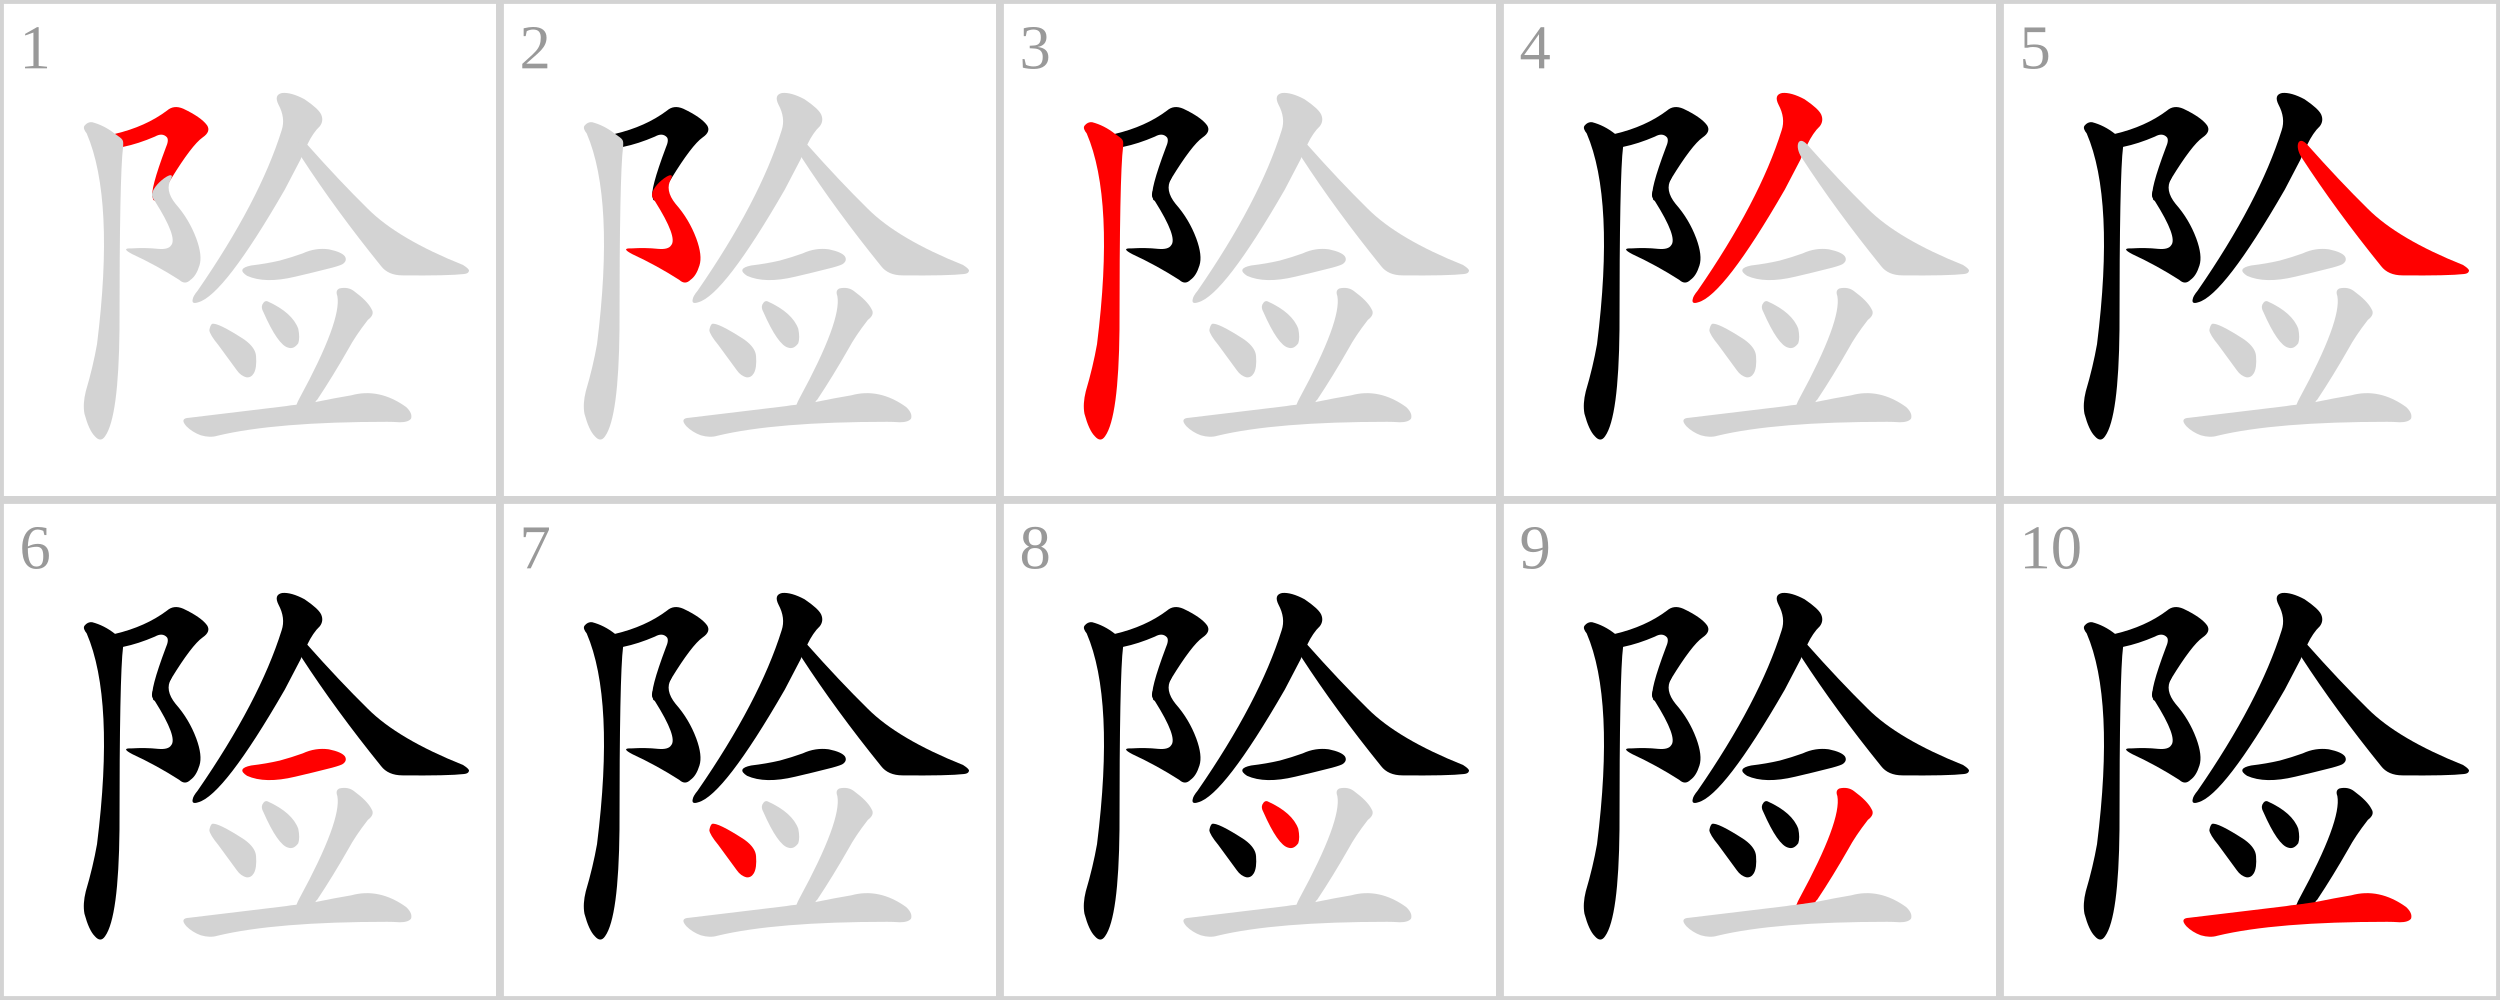
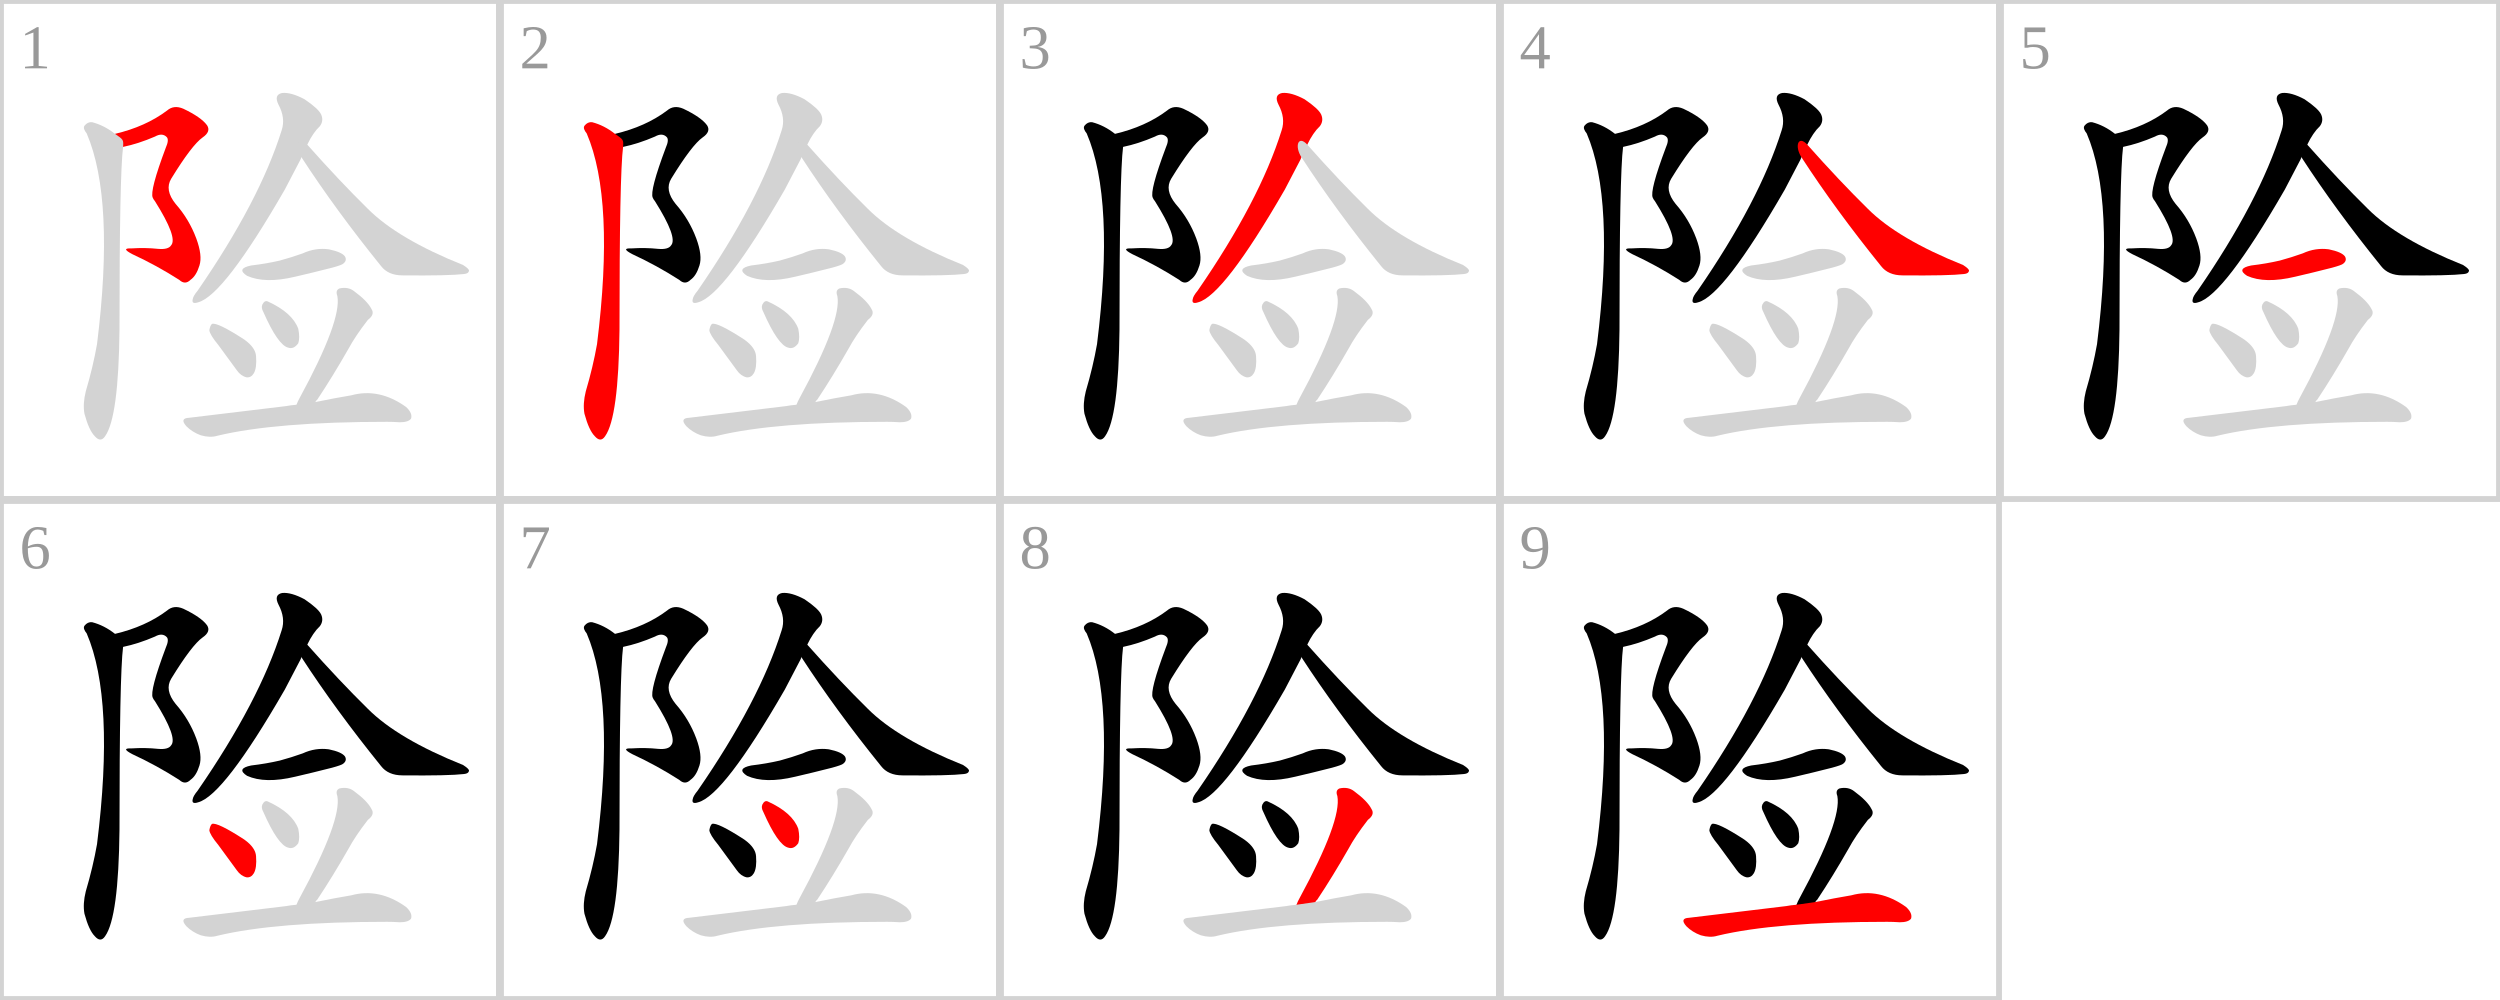
<svg xmlns="http://www.w3.org/2000/svg" version="1.1" width="640" height="256" viewBox="0 0 5120 2048">
  <g id="id0:id0" transform="translate(0.0,0)">
    <g id="id0:id0:id0" transform="matrix(1.0,0,0,1.0,0,0.0)">
      <g stroke="lightgray" stroke-width="4" transform="scale(4, 4)">
        <rect x="0" y="0" width="256" height="256" fill="white" stroke-width="4" />
      </g>
      <g transform="scale(0.92, -0.92) translate(60, -920)">
-         <path d="M 214 593 Q 248 600 285 616 Q 301 625 311 615 Q 317 609 309 591 Q 273 495 280 480 C 282 459 305 496 321 522 Q 367 597 391 614 Q 410 627 401 641 Q 388 659 348 678 Q 327 687 312 674 Q 264 638 196 622 C 167 615 185 586 214 593 Z" fill="red" />
-         <path d="M 280 480 Q 281 477 285 472 Q 336 391 321 374 Q 315 364 292 366 Q 264 369 232 367 Q 208 368 235 354 Q 289 329 339 297 Q 352 285 364 297 Q 377 306 384 329 Q 391 351 377 389 Q 361 432 331 466 Q 306 497 321 522 C 333 549 267 501 280 480 Z" fill="lightgray" />
+         <path d="M 214 593 Q 248 600 285 616 Q 301 625 311 615 Q 317 609 309 591 Q 273 495 280 480 Q 281 477 285 472 Q 336 391 321 374 Q 315 364 292 366 Q 264 369 232 367 Q 208 368 235 354 Q 289 329 339 297 Q 352 285 364 297 Q 377 306 384 329 Q 391 351 377 389 Q 361 432 331 466 Q 306 497 321 522 Q 367 597 391 614 Q 410 627 401 641 Q 388 659 348 678 Q 327 687 312 674 Q 264 638 196 622 C 167 614 185 586 214 593 Z" fill="red" />
        <path d="M 196 622 Q 172 641 145 648 Q 135 649 128 640 Q 124 634 133 623 Q 196 476 156 154 Q 147 103 131 49 Q 124 21 128 -1 Q 138 -38 151 -51 Q 164 -66 174 -51 Q 204 -9 206 186 Q 206 531 214 593 C 215 609 215 609 196 622 Z" fill="lightgray" />
        <path d="M 624 598 Q 637 625 652 639 Q 661 651 655 665 Q 649 678 618 699 Q 588 715 568 713 Q 549 709 560 687 Q 576 657 567 630 Q 518 473 380 273 Q 370 261 369 254 Q 366 242 381 247 Q 438 262 574 498 L 609 565 Q 610 568 611 570 L 624 598 Z" fill="lightgray" />
        <path d="M 611 570 Q 687 453 788 328 Q 804 307 836 307 Q 939 306 973 310 Q 983 311 984 317 Q 985 321 971 330 Q 826 388 759 455 Q 695 518 624 598 C 604 620 595 595 611 570 Z" fill="lightgray" />
        <path d="M 499 329 Q 465 322 490 306 Q 530 288 597 304 Q 636 313 679 324 Q 701 330 704 333 Q 713 340 708 349 Q 701 359 672 365 Q 642 369 614 356 Q 589 347 563 340 Q 533 333 499 329 Z" fill="lightgray" />
        <path d="M 426 152 L 467 96 Q 476 83 489 80 Q 499 79 505 89 Q 512 101 510 127 Q 509 146 484 164 Q 424 203 412 199 Q 408 196 406 185 Q 407 175 426 152 Z" fill="lightgray" />
        <path d="M 526 226 Q 559 151 582 146 Q 594 142 604 156 Q 608 168 604 188 Q 591 224 536 249 Q 529 252 524 242 Q 521 235 526 226 Z" fill="lightgray" />
        <path d="M 642 25 Q 643 28 646 30 Q 680 81 716 144 Q 731 172 759 208 Q 775 220 767 232 Q 758 250 728 272 Q 715 282 696 278 Q 686 274 691 261 Q 701 207 607 34 Q 603 27 600 19 C 588 -9 624 1 642 25 Z" fill="lightgray" />
        <path d="M 600 19 Q 587 18 577 16 L 361 -10 Q 339 -11 355 -29 Q 368 -42 387 -49 Q 408 -55 424 -50 Q 553 -19 802 -19 Q 815 -19 830 -20 Q 849 -20 855 -12 Q 859 0 844 14 Q 784 57 722 40 Q 686 34 642 25 L 600 19 Z" fill="lightgray" />
      </g>
      <text x="40" y="140" font-size="128" fill="#999999">1</text>
    </g>
    <g id="id0:id1:id1" transform="matrix(1.0,0,0,1.0,1024,0.0)">
      <g stroke="lightgray" stroke-width="4" transform="scale(4, 4)">
        <rect x="0" y="0" width="256" height="256" fill="white" stroke-width="4" />
      </g>
      <g transform="scale(0.92, -0.92) translate(60, -920)">
-         <path d="M 214 593 Q 248 600 285 616 Q 301 625 311 615 Q 317 609 309 591 Q 273 495 280 480 C 282 459 305 496 321 522 Q 367 597 391 614 Q 410 627 401 641 Q 388 659 348 678 Q 327 687 312 674 Q 264 638 196 622 C 167 615 185 586 214 593 Z" fill="black" />
-         <path d="M 280 480 Q 281 477 285 472 Q 336 391 321 374 Q 315 364 292 366 Q 264 369 232 367 Q 208 368 235 354 Q 289 329 339 297 Q 352 285 364 297 Q 377 306 384 329 Q 391 351 377 389 Q 361 432 331 466 Q 306 497 321 522 C 333 549 267 501 280 480 Z" fill="red" />
-         <path d="M 196 622 Q 172 641 145 648 Q 135 649 128 640 Q 124 634 133 623 Q 196 476 156 154 Q 147 103 131 49 Q 124 21 128 -1 Q 138 -38 151 -51 Q 164 -66 174 -51 Q 204 -9 206 186 Q 206 531 214 593 C 215 609 215 609 196 622 Z" fill="lightgray" />
+         <path d="M 214 593 Q 248 600 285 616 Q 301 625 311 615 Q 317 609 309 591 Q 273 495 280 480 Q 281 477 285 472 Q 336 391 321 374 Q 315 364 292 366 Q 264 369 232 367 Q 208 368 235 354 Q 289 329 339 297 Q 352 285 364 297 Q 377 306 384 329 Q 391 351 377 389 Q 361 432 331 466 Q 306 497 321 522 Q 367 597 391 614 Q 410 627 401 641 Q 388 659 348 678 Q 327 687 312 674 Q 264 638 196 622 C 167 614 185 586 214 593 Z" fill="black" />
+         <path d="M 196 622 Q 172 641 145 648 Q 135 649 128 640 Q 124 634 133 623 Q 196 476 156 154 Q 147 103 131 49 Q 124 21 128 -1 Q 138 -38 151 -51 Q 164 -66 174 -51 Q 204 -9 206 186 Q 206 531 214 593 C 215 609 215 609 196 622 Z" fill="red" />
        <path d="M 624 598 Q 637 625 652 639 Q 661 651 655 665 Q 649 678 618 699 Q 588 715 568 713 Q 549 709 560 687 Q 576 657 567 630 Q 518 473 380 273 Q 370 261 369 254 Q 366 242 381 247 Q 438 262 574 498 L 609 565 Q 610 568 611 570 L 624 598 Z" fill="lightgray" />
        <path d="M 611 570 Q 687 453 788 328 Q 804 307 836 307 Q 939 306 973 310 Q 983 311 984 317 Q 985 321 971 330 Q 826 388 759 455 Q 695 518 624 598 C 604 620 595 595 611 570 Z" fill="lightgray" />
        <path d="M 499 329 Q 465 322 490 306 Q 530 288 597 304 Q 636 313 679 324 Q 701 330 704 333 Q 713 340 708 349 Q 701 359 672 365 Q 642 369 614 356 Q 589 347 563 340 Q 533 333 499 329 Z" fill="lightgray" />
        <path d="M 426 152 L 467 96 Q 476 83 489 80 Q 499 79 505 89 Q 512 101 510 127 Q 509 146 484 164 Q 424 203 412 199 Q 408 196 406 185 Q 407 175 426 152 Z" fill="lightgray" />
        <path d="M 526 226 Q 559 151 582 146 Q 594 142 604 156 Q 608 168 604 188 Q 591 224 536 249 Q 529 252 524 242 Q 521 235 526 226 Z" fill="lightgray" />
        <path d="M 642 25 Q 643 28 646 30 Q 680 81 716 144 Q 731 172 759 208 Q 775 220 767 232 Q 758 250 728 272 Q 715 282 696 278 Q 686 274 691 261 Q 701 207 607 34 Q 603 27 600 19 C 588 -9 624 1 642 25 Z" fill="lightgray" />
        <path d="M 600 19 Q 587 18 577 16 L 361 -10 Q 339 -11 355 -29 Q 368 -42 387 -49 Q 408 -55 424 -50 Q 553 -19 802 -19 Q 815 -19 830 -20 Q 849 -20 855 -12 Q 859 0 844 14 Q 784 57 722 40 Q 686 34 642 25 L 600 19 Z" fill="lightgray" />
      </g>
      <text x="40" y="140" font-size="128" fill="#999999">2</text>
    </g>
    <g id="id0:id2:id2" transform="matrix(1.0,0,0,1.0,2048,0.0)">
      <g stroke="lightgray" stroke-width="4" transform="scale(4, 4)">
        <rect x="0" y="0" width="256" height="256" fill="white" stroke-width="4" />
      </g>
      <g transform="scale(0.92, -0.92) translate(60, -920)">
-         <path d="M 214 593 Q 248 600 285 616 Q 301 625 311 615 Q 317 609 309 591 Q 273 495 280 480 C 282 459 305 496 321 522 Q 367 597 391 614 Q 410 627 401 641 Q 388 659 348 678 Q 327 687 312 674 Q 264 638 196 622 C 167 615 185 586 214 593 Z" fill="black" />
-         <path d="M 280 480 Q 281 477 285 472 Q 336 391 321 374 Q 315 364 292 366 Q 264 369 232 367 Q 208 368 235 354 Q 289 329 339 297 Q 352 285 364 297 Q 377 306 384 329 Q 391 351 377 389 Q 361 432 331 466 Q 306 497 321 522 C 333 549 267 501 280 480 Z" fill="black" />
-         <path d="M 196 622 Q 172 641 145 648 Q 135 649 128 640 Q 124 634 133 623 Q 196 476 156 154 Q 147 103 131 49 Q 124 21 128 -1 Q 138 -38 151 -51 Q 164 -66 174 -51 Q 204 -9 206 186 Q 206 531 214 593 C 215 609 215 609 196 622 Z" fill="red" />
-         <path d="M 624 598 Q 637 625 652 639 Q 661 651 655 665 Q 649 678 618 699 Q 588 715 568 713 Q 549 709 560 687 Q 576 657 567 630 Q 518 473 380 273 Q 370 261 369 254 Q 366 242 381 247 Q 438 262 574 498 L 609 565 Q 610 568 611 570 L 624 598 Z" fill="lightgray" />
+         <path d="M 214 593 Q 248 600 285 616 Q 301 625 311 615 Q 317 609 309 591 Q 273 495 280 480 Q 281 477 285 472 Q 336 391 321 374 Q 315 364 292 366 Q 264 369 232 367 Q 208 368 235 354 Q 289 329 339 297 Q 352 285 364 297 Q 377 306 384 329 Q 391 351 377 389 Q 361 432 331 466 Q 306 497 321 522 Q 367 597 391 614 Q 410 627 401 641 Q 388 659 348 678 Q 327 687 312 674 Q 264 638 196 622 C 167 614 185 586 214 593 Z" fill="black" />
+         <path d="M 196 622 Q 172 641 145 648 Q 135 649 128 640 Q 124 634 133 623 Q 196 476 156 154 Q 147 103 131 49 Q 124 21 128 -1 Q 138 -38 151 -51 Q 164 -66 174 -51 Q 204 -9 206 186 Q 206 531 214 593 C 215 609 215 609 196 622 Z" fill="black" />
+         <path d="M 624 598 Q 637 625 652 639 Q 661 651 655 665 Q 649 678 618 699 Q 588 715 568 713 Q 549 709 560 687 Q 576 657 567 630 Q 518 473 380 273 Q 370 261 369 254 Q 366 242 381 247 Q 438 262 574 498 L 609 565 Q 610 568 611 570 L 624 598 Z" fill="red" />
        <path d="M 611 570 Q 687 453 788 328 Q 804 307 836 307 Q 939 306 973 310 Q 983 311 984 317 Q 985 321 971 330 Q 826 388 759 455 Q 695 518 624 598 C 604 620 595 595 611 570 Z" fill="lightgray" />
        <path d="M 499 329 Q 465 322 490 306 Q 530 288 597 304 Q 636 313 679 324 Q 701 330 704 333 Q 713 340 708 349 Q 701 359 672 365 Q 642 369 614 356 Q 589 347 563 340 Q 533 333 499 329 Z" fill="lightgray" />
        <path d="M 426 152 L 467 96 Q 476 83 489 80 Q 499 79 505 89 Q 512 101 510 127 Q 509 146 484 164 Q 424 203 412 199 Q 408 196 406 185 Q 407 175 426 152 Z" fill="lightgray" />
        <path d="M 526 226 Q 559 151 582 146 Q 594 142 604 156 Q 608 168 604 188 Q 591 224 536 249 Q 529 252 524 242 Q 521 235 526 226 Z" fill="lightgray" />
        <path d="M 642 25 Q 643 28 646 30 Q 680 81 716 144 Q 731 172 759 208 Q 775 220 767 232 Q 758 250 728 272 Q 715 282 696 278 Q 686 274 691 261 Q 701 207 607 34 Q 603 27 600 19 C 588 -9 624 1 642 25 Z" fill="lightgray" />
        <path d="M 600 19 Q 587 18 577 16 L 361 -10 Q 339 -11 355 -29 Q 368 -42 387 -49 Q 408 -55 424 -50 Q 553 -19 802 -19 Q 815 -19 830 -20 Q 849 -20 855 -12 Q 859 0 844 14 Q 784 57 722 40 Q 686 34 642 25 L 600 19 Z" fill="lightgray" />
      </g>
      <text x="40" y="140" font-size="128" fill="#999999">3</text>
    </g>
    <g id="id0:id3:id3" transform="matrix(1.0,0,0,1.0,3072,0.0)">
      <g stroke="lightgray" stroke-width="4" transform="scale(4, 4)">
        <rect x="0" y="0" width="256" height="256" fill="white" stroke-width="4" />
      </g>
      <g transform="scale(0.92, -0.92) translate(60, -920)">
-         <path d="M 214 593 Q 248 600 285 616 Q 301 625 311 615 Q 317 609 309 591 Q 273 495 280 480 C 282 459 305 496 321 522 Q 367 597 391 614 Q 410 627 401 641 Q 388 659 348 678 Q 327 687 312 674 Q 264 638 196 622 C 167 615 185 586 214 593 Z" fill="black" />
-         <path d="M 280 480 Q 281 477 285 472 Q 336 391 321 374 Q 315 364 292 366 Q 264 369 232 367 Q 208 368 235 354 Q 289 329 339 297 Q 352 285 364 297 Q 377 306 384 329 Q 391 351 377 389 Q 361 432 331 466 Q 306 497 321 522 C 333 549 267 501 280 480 Z" fill="black" />
+         <path d="M 214 593 Q 248 600 285 616 Q 301 625 311 615 Q 317 609 309 591 Q 273 495 280 480 Q 281 477 285 472 Q 336 391 321 374 Q 315 364 292 366 Q 264 369 232 367 Q 208 368 235 354 Q 289 329 339 297 Q 352 285 364 297 Q 377 306 384 329 Q 391 351 377 389 Q 361 432 331 466 Q 306 497 321 522 Q 367 597 391 614 Q 410 627 401 641 Q 388 659 348 678 Q 327 687 312 674 Q 264 638 196 622 C 167 614 185 586 214 593 Z" fill="black" />
        <path d="M 196 622 Q 172 641 145 648 Q 135 649 128 640 Q 124 634 133 623 Q 196 476 156 154 Q 147 103 131 49 Q 124 21 128 -1 Q 138 -38 151 -51 Q 164 -66 174 -51 Q 204 -9 206 186 Q 206 531 214 593 C 215 609 215 609 196 622 Z" fill="black" />
-         <path d="M 624 598 Q 637 625 652 639 Q 661 651 655 665 Q 649 678 618 699 Q 588 715 568 713 Q 549 709 560 687 Q 576 657 567 630 Q 518 473 380 273 Q 370 261 369 254 Q 366 242 381 247 Q 438 262 574 498 L 609 565 Q 610 568 611 570 L 624 598 Z" fill="red" />
-         <path d="M 611 570 Q 687 453 788 328 Q 804 307 836 307 Q 939 306 973 310 Q 983 311 984 317 Q 985 321 971 330 Q 826 388 759 455 Q 695 518 624 598 C 604 620 595 595 611 570 Z" fill="lightgray" />
+         <path d="M 624 598 Q 637 625 652 639 Q 661 651 655 665 Q 649 678 618 699 Q 588 715 568 713 Q 549 709 560 687 Q 576 657 567 630 Q 518 473 380 273 Q 370 261 369 254 Q 366 242 381 247 Q 438 262 574 498 L 609 565 Q 610 568 611 570 L 624 598 Z" fill="black" />
+         <path d="M 611 570 Q 687 453 788 328 Q 804 307 836 307 Q 939 306 973 310 Q 983 311 984 317 Q 985 321 971 330 Q 826 388 759 455 Q 695 518 624 598 C 604 620 595 595 611 570 Z" fill="red" />
        <path d="M 499 329 Q 465 322 490 306 Q 530 288 597 304 Q 636 313 679 324 Q 701 330 704 333 Q 713 340 708 349 Q 701 359 672 365 Q 642 369 614 356 Q 589 347 563 340 Q 533 333 499 329 Z" fill="lightgray" />
        <path d="M 426 152 L 467 96 Q 476 83 489 80 Q 499 79 505 89 Q 512 101 510 127 Q 509 146 484 164 Q 424 203 412 199 Q 408 196 406 185 Q 407 175 426 152 Z" fill="lightgray" />
        <path d="M 526 226 Q 559 151 582 146 Q 594 142 604 156 Q 608 168 604 188 Q 591 224 536 249 Q 529 252 524 242 Q 521 235 526 226 Z" fill="lightgray" />
        <path d="M 642 25 Q 643 28 646 30 Q 680 81 716 144 Q 731 172 759 208 Q 775 220 767 232 Q 758 250 728 272 Q 715 282 696 278 Q 686 274 691 261 Q 701 207 607 34 Q 603 27 600 19 C 588 -9 624 1 642 25 Z" fill="lightgray" />
        <path d="M 600 19 Q 587 18 577 16 L 361 -10 Q 339 -11 355 -29 Q 368 -42 387 -49 Q 408 -55 424 -50 Q 553 -19 802 -19 Q 815 -19 830 -20 Q 849 -20 855 -12 Q 859 0 844 14 Q 784 57 722 40 Q 686 34 642 25 L 600 19 Z" fill="lightgray" />
      </g>
      <text x="40" y="140" font-size="128" fill="#999999">4</text>
    </g>
    <g id="id0:id4:id4" transform="matrix(1.0,0,0,1.0,4096,0.0)">
      <g stroke="lightgray" stroke-width="4" transform="scale(4, 4)">
        <rect x="0" y="0" width="256" height="256" fill="white" stroke-width="4" />
      </g>
      <g transform="scale(0.92, -0.92) translate(60, -920)">
-         <path d="M 214 593 Q 248 600 285 616 Q 301 625 311 615 Q 317 609 309 591 Q 273 495 280 480 C 282 459 305 496 321 522 Q 367 597 391 614 Q 410 627 401 641 Q 388 659 348 678 Q 327 687 312 674 Q 264 638 196 622 C 167 615 185 586 214 593 Z" fill="black" />
-         <path d="M 280 480 Q 281 477 285 472 Q 336 391 321 374 Q 315 364 292 366 Q 264 369 232 367 Q 208 368 235 354 Q 289 329 339 297 Q 352 285 364 297 Q 377 306 384 329 Q 391 351 377 389 Q 361 432 331 466 Q 306 497 321 522 C 333 549 267 501 280 480 Z" fill="black" />
+         <path d="M 214 593 Q 248 600 285 616 Q 301 625 311 615 Q 317 609 309 591 Q 273 495 280 480 Q 281 477 285 472 Q 336 391 321 374 Q 315 364 292 366 Q 264 369 232 367 Q 208 368 235 354 Q 289 329 339 297 Q 352 285 364 297 Q 377 306 384 329 Q 391 351 377 389 Q 361 432 331 466 Q 306 497 321 522 Q 367 597 391 614 Q 410 627 401 641 Q 388 659 348 678 Q 327 687 312 674 Q 264 638 196 622 C 167 614 185 586 214 593 Z" fill="black" />
        <path d="M 196 622 Q 172 641 145 648 Q 135 649 128 640 Q 124 634 133 623 Q 196 476 156 154 Q 147 103 131 49 Q 124 21 128 -1 Q 138 -38 151 -51 Q 164 -66 174 -51 Q 204 -9 206 186 Q 206 531 214 593 C 215 609 215 609 196 622 Z" fill="black" />
        <path d="M 624 598 Q 637 625 652 639 Q 661 651 655 665 Q 649 678 618 699 Q 588 715 568 713 Q 549 709 560 687 Q 576 657 567 630 Q 518 473 380 273 Q 370 261 369 254 Q 366 242 381 247 Q 438 262 574 498 L 609 565 Q 610 568 611 570 L 624 598 Z" fill="black" />
-         <path d="M 611 570 Q 687 453 788 328 Q 804 307 836 307 Q 939 306 973 310 Q 983 311 984 317 Q 985 321 971 330 Q 826 388 759 455 Q 695 518 624 598 C 604 620 595 595 611 570 Z" fill="red" />
-         <path d="M 499 329 Q 465 322 490 306 Q 530 288 597 304 Q 636 313 679 324 Q 701 330 704 333 Q 713 340 708 349 Q 701 359 672 365 Q 642 369 614 356 Q 589 347 563 340 Q 533 333 499 329 Z" fill="lightgray" />
+         <path d="M 611 570 Q 687 453 788 328 Q 804 307 836 307 Q 939 306 973 310 Q 983 311 984 317 Q 985 321 971 330 Q 826 388 759 455 Q 695 518 624 598 C 604 620 595 595 611 570 Z" fill="black" />
+         <path d="M 499 329 Q 465 322 490 306 Q 530 288 597 304 Q 636 313 679 324 Q 701 330 704 333 Q 713 340 708 349 Q 701 359 672 365 Q 642 369 614 356 Q 589 347 563 340 Q 533 333 499 329 Z" fill="red" />
        <path d="M 426 152 L 467 96 Q 476 83 489 80 Q 499 79 505 89 Q 512 101 510 127 Q 509 146 484 164 Q 424 203 412 199 Q 408 196 406 185 Q 407 175 426 152 Z" fill="lightgray" />
        <path d="M 526 226 Q 559 151 582 146 Q 594 142 604 156 Q 608 168 604 188 Q 591 224 536 249 Q 529 252 524 242 Q 521 235 526 226 Z" fill="lightgray" />
        <path d="M 642 25 Q 643 28 646 30 Q 680 81 716 144 Q 731 172 759 208 Q 775 220 767 232 Q 758 250 728 272 Q 715 282 696 278 Q 686 274 691 261 Q 701 207 607 34 Q 603 27 600 19 C 588 -9 624 1 642 25 Z" fill="lightgray" />
        <path d="M 600 19 Q 587 18 577 16 L 361 -10 Q 339 -11 355 -29 Q 368 -42 387 -49 Q 408 -55 424 -50 Q 553 -19 802 -19 Q 815 -19 830 -20 Q 849 -20 855 -12 Q 859 0 844 14 Q 784 57 722 40 Q 686 34 642 25 L 600 19 Z" fill="lightgray" />
      </g>
      <text x="40" y="140" font-size="128" fill="#999999">5</text>
    </g>
  </g>
  <g id="id1:id1" transform="translate(0.0,1024)">
    <g id="id1:id0:id0" transform="matrix(1.0,0,0,1.0,0,0.0)">
      <g stroke="lightgray" stroke-width="4" transform="scale(4, 4)">
        <rect x="0" y="0" width="256" height="256" fill="white" stroke-width="4" />
      </g>
      <g transform="scale(0.92, -0.92) translate(60, -920)">
-         <path d="M 214 593 Q 248 600 285 616 Q 301 625 311 615 Q 317 609 309 591 Q 273 495 280 480 C 282 459 305 496 321 522 Q 367 597 391 614 Q 410 627 401 641 Q 388 659 348 678 Q 327 687 312 674 Q 264 638 196 622 C 167 615 185 586 214 593 Z" fill="black" />
-         <path d="M 280 480 Q 281 477 285 472 Q 336 391 321 374 Q 315 364 292 366 Q 264 369 232 367 Q 208 368 235 354 Q 289 329 339 297 Q 352 285 364 297 Q 377 306 384 329 Q 391 351 377 389 Q 361 432 331 466 Q 306 497 321 522 C 333 549 267 501 280 480 Z" fill="black" />
+         <path d="M 214 593 Q 248 600 285 616 Q 301 625 311 615 Q 317 609 309 591 Q 273 495 280 480 Q 281 477 285 472 Q 336 391 321 374 Q 315 364 292 366 Q 264 369 232 367 Q 208 368 235 354 Q 289 329 339 297 Q 352 285 364 297 Q 377 306 384 329 Q 391 351 377 389 Q 361 432 331 466 Q 306 497 321 522 Q 367 597 391 614 Q 410 627 401 641 Q 388 659 348 678 Q 327 687 312 674 Q 264 638 196 622 C 167 614 185 586 214 593 Z" fill="black" />
        <path d="M 196 622 Q 172 641 145 648 Q 135 649 128 640 Q 124 634 133 623 Q 196 476 156 154 Q 147 103 131 49 Q 124 21 128 -1 Q 138 -38 151 -51 Q 164 -66 174 -51 Q 204 -9 206 186 Q 206 531 214 593 C 215 609 215 609 196 622 Z" fill="black" />
        <path d="M 624 598 Q 637 625 652 639 Q 661 651 655 665 Q 649 678 618 699 Q 588 715 568 713 Q 549 709 560 687 Q 576 657 567 630 Q 518 473 380 273 Q 370 261 369 254 Q 366 242 381 247 Q 438 262 574 498 L 609 565 Q 610 568 611 570 L 624 598 Z" fill="black" />
        <path d="M 611 570 Q 687 453 788 328 Q 804 307 836 307 Q 939 306 973 310 Q 983 311 984 317 Q 985 321 971 330 Q 826 388 759 455 Q 695 518 624 598 C 604 620 595 595 611 570 Z" fill="black" />
-         <path d="M 499 329 Q 465 322 490 306 Q 530 288 597 304 Q 636 313 679 324 Q 701 330 704 333 Q 713 340 708 349 Q 701 359 672 365 Q 642 369 614 356 Q 589 347 563 340 Q 533 333 499 329 Z" fill="red" />
-         <path d="M 426 152 L 467 96 Q 476 83 489 80 Q 499 79 505 89 Q 512 101 510 127 Q 509 146 484 164 Q 424 203 412 199 Q 408 196 406 185 Q 407 175 426 152 Z" fill="lightgray" />
+         <path d="M 499 329 Q 465 322 490 306 Q 530 288 597 304 Q 636 313 679 324 Q 701 330 704 333 Q 713 340 708 349 Q 701 359 672 365 Q 642 369 614 356 Q 589 347 563 340 Q 533 333 499 329 Z" fill="black" />
+         <path d="M 426 152 L 467 96 Q 476 83 489 80 Q 499 79 505 89 Q 512 101 510 127 Q 509 146 484 164 Q 424 203 412 199 Q 408 196 406 185 Q 407 175 426 152 Z" fill="red" />
        <path d="M 526 226 Q 559 151 582 146 Q 594 142 604 156 Q 608 168 604 188 Q 591 224 536 249 Q 529 252 524 242 Q 521 235 526 226 Z" fill="lightgray" />
        <path d="M 642 25 Q 643 28 646 30 Q 680 81 716 144 Q 731 172 759 208 Q 775 220 767 232 Q 758 250 728 272 Q 715 282 696 278 Q 686 274 691 261 Q 701 207 607 34 Q 603 27 600 19 C 588 -9 624 1 642 25 Z" fill="lightgray" />
        <path d="M 600 19 Q 587 18 577 16 L 361 -10 Q 339 -11 355 -29 Q 368 -42 387 -49 Q 408 -55 424 -50 Q 553 -19 802 -19 Q 815 -19 830 -20 Q 849 -20 855 -12 Q 859 0 844 14 Q 784 57 722 40 Q 686 34 642 25 L 600 19 Z" fill="lightgray" />
      </g>
      <text x="40" y="140" font-size="128" fill="#999999">6</text>
    </g>
    <g id="id1:id1:id1" transform="matrix(1.0,0,0,1.0,1024,0.0)">
      <g stroke="lightgray" stroke-width="4" transform="scale(4, 4)">
        <rect x="0" y="0" width="256" height="256" fill="white" stroke-width="4" />
      </g>
      <g transform="scale(0.92, -0.92) translate(60, -920)">
-         <path d="M 214 593 Q 248 600 285 616 Q 301 625 311 615 Q 317 609 309 591 Q 273 495 280 480 C 282 459 305 496 321 522 Q 367 597 391 614 Q 410 627 401 641 Q 388 659 348 678 Q 327 687 312 674 Q 264 638 196 622 C 167 615 185 586 214 593 Z" fill="black" />
-         <path d="M 280 480 Q 281 477 285 472 Q 336 391 321 374 Q 315 364 292 366 Q 264 369 232 367 Q 208 368 235 354 Q 289 329 339 297 Q 352 285 364 297 Q 377 306 384 329 Q 391 351 377 389 Q 361 432 331 466 Q 306 497 321 522 C 333 549 267 501 280 480 Z" fill="black" />
+         <path d="M 214 593 Q 248 600 285 616 Q 301 625 311 615 Q 317 609 309 591 Q 273 495 280 480 Q 281 477 285 472 Q 336 391 321 374 Q 315 364 292 366 Q 264 369 232 367 Q 208 368 235 354 Q 289 329 339 297 Q 352 285 364 297 Q 377 306 384 329 Q 391 351 377 389 Q 361 432 331 466 Q 306 497 321 522 Q 367 597 391 614 Q 410 627 401 641 Q 388 659 348 678 Q 327 687 312 674 Q 264 638 196 622 C 167 614 185 586 214 593 Z" fill="black" />
        <path d="M 196 622 Q 172 641 145 648 Q 135 649 128 640 Q 124 634 133 623 Q 196 476 156 154 Q 147 103 131 49 Q 124 21 128 -1 Q 138 -38 151 -51 Q 164 -66 174 -51 Q 204 -9 206 186 Q 206 531 214 593 C 215 609 215 609 196 622 Z" fill="black" />
        <path d="M 624 598 Q 637 625 652 639 Q 661 651 655 665 Q 649 678 618 699 Q 588 715 568 713 Q 549 709 560 687 Q 576 657 567 630 Q 518 473 380 273 Q 370 261 369 254 Q 366 242 381 247 Q 438 262 574 498 L 609 565 Q 610 568 611 570 L 624 598 Z" fill="black" />
        <path d="M 611 570 Q 687 453 788 328 Q 804 307 836 307 Q 939 306 973 310 Q 983 311 984 317 Q 985 321 971 330 Q 826 388 759 455 Q 695 518 624 598 C 604 620 595 595 611 570 Z" fill="black" />
        <path d="M 499 329 Q 465 322 490 306 Q 530 288 597 304 Q 636 313 679 324 Q 701 330 704 333 Q 713 340 708 349 Q 701 359 672 365 Q 642 369 614 356 Q 589 347 563 340 Q 533 333 499 329 Z" fill="black" />
-         <path d="M 426 152 L 467 96 Q 476 83 489 80 Q 499 79 505 89 Q 512 101 510 127 Q 509 146 484 164 Q 424 203 412 199 Q 408 196 406 185 Q 407 175 426 152 Z" fill="red" />
-         <path d="M 526 226 Q 559 151 582 146 Q 594 142 604 156 Q 608 168 604 188 Q 591 224 536 249 Q 529 252 524 242 Q 521 235 526 226 Z" fill="lightgray" />
+         <path d="M 426 152 L 467 96 Q 476 83 489 80 Q 499 79 505 89 Q 512 101 510 127 Q 509 146 484 164 Q 424 203 412 199 Q 408 196 406 185 Q 407 175 426 152 Z" fill="black" />
+         <path d="M 526 226 Q 559 151 582 146 Q 594 142 604 156 Q 608 168 604 188 Q 591 224 536 249 Q 529 252 524 242 Q 521 235 526 226 Z" fill="red" />
        <path d="M 642 25 Q 643 28 646 30 Q 680 81 716 144 Q 731 172 759 208 Q 775 220 767 232 Q 758 250 728 272 Q 715 282 696 278 Q 686 274 691 261 Q 701 207 607 34 Q 603 27 600 19 C 588 -9 624 1 642 25 Z" fill="lightgray" />
        <path d="M 600 19 Q 587 18 577 16 L 361 -10 Q 339 -11 355 -29 Q 368 -42 387 -49 Q 408 -55 424 -50 Q 553 -19 802 -19 Q 815 -19 830 -20 Q 849 -20 855 -12 Q 859 0 844 14 Q 784 57 722 40 Q 686 34 642 25 L 600 19 Z" fill="lightgray" />
      </g>
      <text x="40" y="140" font-size="128" fill="#999999">7</text>
    </g>
    <g id="id1:id2:id2" transform="matrix(1.0,0,0,1.0,2048,0.0)">
      <g stroke="lightgray" stroke-width="4" transform="scale(4, 4)">
        <rect x="0" y="0" width="256" height="256" fill="white" stroke-width="4" />
      </g>
      <g transform="scale(0.92, -0.92) translate(60, -920)">
-         <path d="M 214 593 Q 248 600 285 616 Q 301 625 311 615 Q 317 609 309 591 Q 273 495 280 480 C 282 459 305 496 321 522 Q 367 597 391 614 Q 410 627 401 641 Q 388 659 348 678 Q 327 687 312 674 Q 264 638 196 622 C 167 615 185 586 214 593 Z" fill="black" />
-         <path d="M 280 480 Q 281 477 285 472 Q 336 391 321 374 Q 315 364 292 366 Q 264 369 232 367 Q 208 368 235 354 Q 289 329 339 297 Q 352 285 364 297 Q 377 306 384 329 Q 391 351 377 389 Q 361 432 331 466 Q 306 497 321 522 C 333 549 267 501 280 480 Z" fill="black" />
+         <path d="M 214 593 Q 248 600 285 616 Q 301 625 311 615 Q 317 609 309 591 Q 273 495 280 480 Q 281 477 285 472 Q 336 391 321 374 Q 315 364 292 366 Q 264 369 232 367 Q 208 368 235 354 Q 289 329 339 297 Q 352 285 364 297 Q 377 306 384 329 Q 391 351 377 389 Q 361 432 331 466 Q 306 497 321 522 Q 367 597 391 614 Q 410 627 401 641 Q 388 659 348 678 Q 327 687 312 674 Q 264 638 196 622 C 167 614 185 586 214 593 Z" fill="black" />
        <path d="M 196 622 Q 172 641 145 648 Q 135 649 128 640 Q 124 634 133 623 Q 196 476 156 154 Q 147 103 131 49 Q 124 21 128 -1 Q 138 -38 151 -51 Q 164 -66 174 -51 Q 204 -9 206 186 Q 206 531 214 593 C 215 609 215 609 196 622 Z" fill="black" />
        <path d="M 624 598 Q 637 625 652 639 Q 661 651 655 665 Q 649 678 618 699 Q 588 715 568 713 Q 549 709 560 687 Q 576 657 567 630 Q 518 473 380 273 Q 370 261 369 254 Q 366 242 381 247 Q 438 262 574 498 L 609 565 Q 610 568 611 570 L 624 598 Z" fill="black" />
        <path d="M 611 570 Q 687 453 788 328 Q 804 307 836 307 Q 939 306 973 310 Q 983 311 984 317 Q 985 321 971 330 Q 826 388 759 455 Q 695 518 624 598 C 604 620 595 595 611 570 Z" fill="black" />
        <path d="M 499 329 Q 465 322 490 306 Q 530 288 597 304 Q 636 313 679 324 Q 701 330 704 333 Q 713 340 708 349 Q 701 359 672 365 Q 642 369 614 356 Q 589 347 563 340 Q 533 333 499 329 Z" fill="black" />
        <path d="M 426 152 L 467 96 Q 476 83 489 80 Q 499 79 505 89 Q 512 101 510 127 Q 509 146 484 164 Q 424 203 412 199 Q 408 196 406 185 Q 407 175 426 152 Z" fill="black" />
-         <path d="M 526 226 Q 559 151 582 146 Q 594 142 604 156 Q 608 168 604 188 Q 591 224 536 249 Q 529 252 524 242 Q 521 235 526 226 Z" fill="red" />
-         <path d="M 642 25 Q 643 28 646 30 Q 680 81 716 144 Q 731 172 759 208 Q 775 220 767 232 Q 758 250 728 272 Q 715 282 696 278 Q 686 274 691 261 Q 701 207 607 34 Q 603 27 600 19 C 588 -9 624 1 642 25 Z" fill="lightgray" />
+         <path d="M 526 226 Q 559 151 582 146 Q 594 142 604 156 Q 608 168 604 188 Q 591 224 536 249 Q 529 252 524 242 Q 521 235 526 226 Z" fill="black" />
+         <path d="M 642 25 Q 643 28 646 30 Q 680 81 716 144 Q 731 172 759 208 Q 775 220 767 232 Q 758 250 728 272 Q 715 282 696 278 Q 686 274 691 261 Q 701 207 607 34 Q 603 27 600 19 C 588 -9 624 1 642 25 Z" fill="red" />
        <path d="M 600 19 Q 587 18 577 16 L 361 -10 Q 339 -11 355 -29 Q 368 -42 387 -49 Q 408 -55 424 -50 Q 553 -19 802 -19 Q 815 -19 830 -20 Q 849 -20 855 -12 Q 859 0 844 14 Q 784 57 722 40 Q 686 34 642 25 L 600 19 Z" fill="lightgray" />
      </g>
      <text x="40" y="140" font-size="128" fill="#999999">8</text>
    </g>
    <g id="id1:id3:id3" transform="matrix(1.0,0,0,1.0,3072,0.0)">
      <g stroke="lightgray" stroke-width="4" transform="scale(4, 4)">
        <rect x="0" y="0" width="256" height="256" fill="white" stroke-width="4" />
      </g>
      <g transform="scale(0.92, -0.92) translate(60, -920)">
-         <path d="M 214 593 Q 248 600 285 616 Q 301 625 311 615 Q 317 609 309 591 Q 273 495 280 480 C 282 459 305 496 321 522 Q 367 597 391 614 Q 410 627 401 641 Q 388 659 348 678 Q 327 687 312 674 Q 264 638 196 622 C 167 615 185 586 214 593 Z" fill="black" />
-         <path d="M 280 480 Q 281 477 285 472 Q 336 391 321 374 Q 315 364 292 366 Q 264 369 232 367 Q 208 368 235 354 Q 289 329 339 297 Q 352 285 364 297 Q 377 306 384 329 Q 391 351 377 389 Q 361 432 331 466 Q 306 497 321 522 C 333 549 267 501 280 480 Z" fill="black" />
-         <path d="M 196 622 Q 172 641 145 648 Q 135 649 128 640 Q 124 634 133 623 Q 196 476 156 154 Q 147 103 131 49 Q 124 21 128 -1 Q 138 -38 151 -51 Q 164 -66 174 -51 Q 204 -9 206 186 Q 206 531 214 593 C 215 609 215 609 196 622 Z" fill="black" />
-         <path d="M 624 598 Q 637 625 652 639 Q 661 651 655 665 Q 649 678 618 699 Q 588 715 568 713 Q 549 709 560 687 Q 576 657 567 630 Q 518 473 380 273 Q 370 261 369 254 Q 366 242 381 247 Q 438 262 574 498 L 609 565 Q 610 568 611 570 L 624 598 Z" fill="black" />
-         <path d="M 611 570 Q 687 453 788 328 Q 804 307 836 307 Q 939 306 973 310 Q 983 311 984 317 Q 985 321 971 330 Q 826 388 759 455 Q 695 518 624 598 C 604 620 595 595 611 570 Z" fill="black" />
-         <path d="M 499 329 Q 465 322 490 306 Q 530 288 597 304 Q 636 313 679 324 Q 701 330 704 333 Q 713 340 708 349 Q 701 359 672 365 Q 642 369 614 356 Q 589 347 563 340 Q 533 333 499 329 Z" fill="black" />
-         <path d="M 426 152 L 467 96 Q 476 83 489 80 Q 499 79 505 89 Q 512 101 510 127 Q 509 146 484 164 Q 424 203 412 199 Q 408 196 406 185 Q 407 175 426 152 Z" fill="black" />
-         <path d="M 526 226 Q 559 151 582 146 Q 594 142 604 156 Q 608 168 604 188 Q 591 224 536 249 Q 529 252 524 242 Q 521 235 526 226 Z" fill="black" />
-         <path d="M 642 25 Q 643 28 646 30 Q 680 81 716 144 Q 731 172 759 208 Q 775 220 767 232 Q 758 250 728 272 Q 715 282 696 278 Q 686 274 691 261 Q 701 207 607 34 Q 603 27 600 19 C 588 -9 624 1 642 25 Z" fill="red" />
-         <path d="M 600 19 Q 587 18 577 16 L 361 -10 Q 339 -11 355 -29 Q 368 -42 387 -49 Q 408 -55 424 -50 Q 553 -19 802 -19 Q 815 -19 830 -20 Q 849 -20 855 -12 Q 859 0 844 14 Q 784 57 722 40 Q 686 34 642 25 L 600 19 Z" fill="lightgray" />
-       </g>
-       <text x="40" y="140" font-size="128" fill="#999999">9</text>
-     </g>
-     <g id="id1:id4:id4" transform="matrix(1.0,0,0,1.0,4096,0.0)">
-       <g stroke="lightgray" stroke-width="4" transform="scale(4, 4)">
-         <rect x="0" y="0" width="256" height="256" fill="white" stroke-width="4" />
-       </g>
-       <g transform="scale(0.92, -0.92) translate(60, -920)">
-         <path d="M 214 593 Q 248 600 285 616 Q 301 625 311 615 Q 317 609 309 591 Q 273 495 280 480 C 282 459 305 496 321 522 Q 367 597 391 614 Q 410 627 401 641 Q 388 659 348 678 Q 327 687 312 674 Q 264 638 196 622 C 167 615 185 586 214 593 Z" fill="black" />
-         <path d="M 280 480 Q 281 477 285 472 Q 336 391 321 374 Q 315 364 292 366 Q 264 369 232 367 Q 208 368 235 354 Q 289 329 339 297 Q 352 285 364 297 Q 377 306 384 329 Q 391 351 377 389 Q 361 432 331 466 Q 306 497 321 522 C 333 549 267 501 280 480 Z" fill="black" />
+         <path d="M 214 593 Q 248 600 285 616 Q 301 625 311 615 Q 317 609 309 591 Q 273 495 280 480 Q 281 477 285 472 Q 336 391 321 374 Q 315 364 292 366 Q 264 369 232 367 Q 208 368 235 354 Q 289 329 339 297 Q 352 285 364 297 Q 377 306 384 329 Q 391 351 377 389 Q 361 432 331 466 Q 306 497 321 522 Q 367 597 391 614 Q 410 627 401 641 Q 388 659 348 678 Q 327 687 312 674 Q 264 638 196 622 C 167 614 185 586 214 593 Z" fill="black" />
        <path d="M 196 622 Q 172 641 145 648 Q 135 649 128 640 Q 124 634 133 623 Q 196 476 156 154 Q 147 103 131 49 Q 124 21 128 -1 Q 138 -38 151 -51 Q 164 -66 174 -51 Q 204 -9 206 186 Q 206 531 214 593 C 215 609 215 609 196 622 Z" fill="black" />
        <path d="M 624 598 Q 637 625 652 639 Q 661 651 655 665 Q 649 678 618 699 Q 588 715 568 713 Q 549 709 560 687 Q 576 657 567 630 Q 518 473 380 273 Q 370 261 369 254 Q 366 242 381 247 Q 438 262 574 498 L 609 565 Q 610 568 611 570 L 624 598 Z" fill="black" />
        <path d="M 611 570 Q 687 453 788 328 Q 804 307 836 307 Q 939 306 973 310 Q 983 311 984 317 Q 985 321 971 330 Q 826 388 759 455 Q 695 518 624 598 C 604 620 595 595 611 570 Z" fill="black" />
        <path d="M 499 329 Q 465 322 490 306 Q 530 288 597 304 Q 636 313 679 324 Q 701 330 704 333 Q 713 340 708 349 Q 701 359 672 365 Q 642 369 614 356 Q 589 347 563 340 Q 533 333 499 329 Z" fill="black" />
        <path d="M 426 152 L 467 96 Q 476 83 489 80 Q 499 79 505 89 Q 512 101 510 127 Q 509 146 484 164 Q 424 203 412 199 Q 408 196 406 185 Q 407 175 426 152 Z" fill="black" />
        <path d="M 526 226 Q 559 151 582 146 Q 594 142 604 156 Q 608 168 604 188 Q 591 224 536 249 Q 529 252 524 242 Q 521 235 526 226 Z" fill="black" />
        <path d="M 642 25 Q 643 28 646 30 Q 680 81 716 144 Q 731 172 759 208 Q 775 220 767 232 Q 758 250 728 272 Q 715 282 696 278 Q 686 274 691 261 Q 701 207 607 34 Q 603 27 600 19 C 588 -9 624 1 642 25 Z" fill="black" />
        <path d="M 600 19 Q 587 18 577 16 L 361 -10 Q 339 -11 355 -29 Q 368 -42 387 -49 Q 408 -55 424 -50 Q 553 -19 802 -19 Q 815 -19 830 -20 Q 849 -20 855 -12 Q 859 0 844 14 Q 784 57 722 40 Q 686 34 642 25 L 600 19 Z" fill="red" />
      </g>
-       <text x="40" y="140" font-size="128" fill="#999999">10</text>
+       <text x="40" y="140" font-size="128" fill="#999999">9</text>
+     </g>
+     <g id="id1:id4:id4" transform="matrix(1.0,0,0,1.0,4096,0.0)">
+       <g stroke="white" stroke-width="4" transform="scale(4, 4)">
+         <rect x="1" y="1" width="255" height="255" fill="white" stroke-width="0" />
+       </g>
    </g>
  </g>
</svg>
